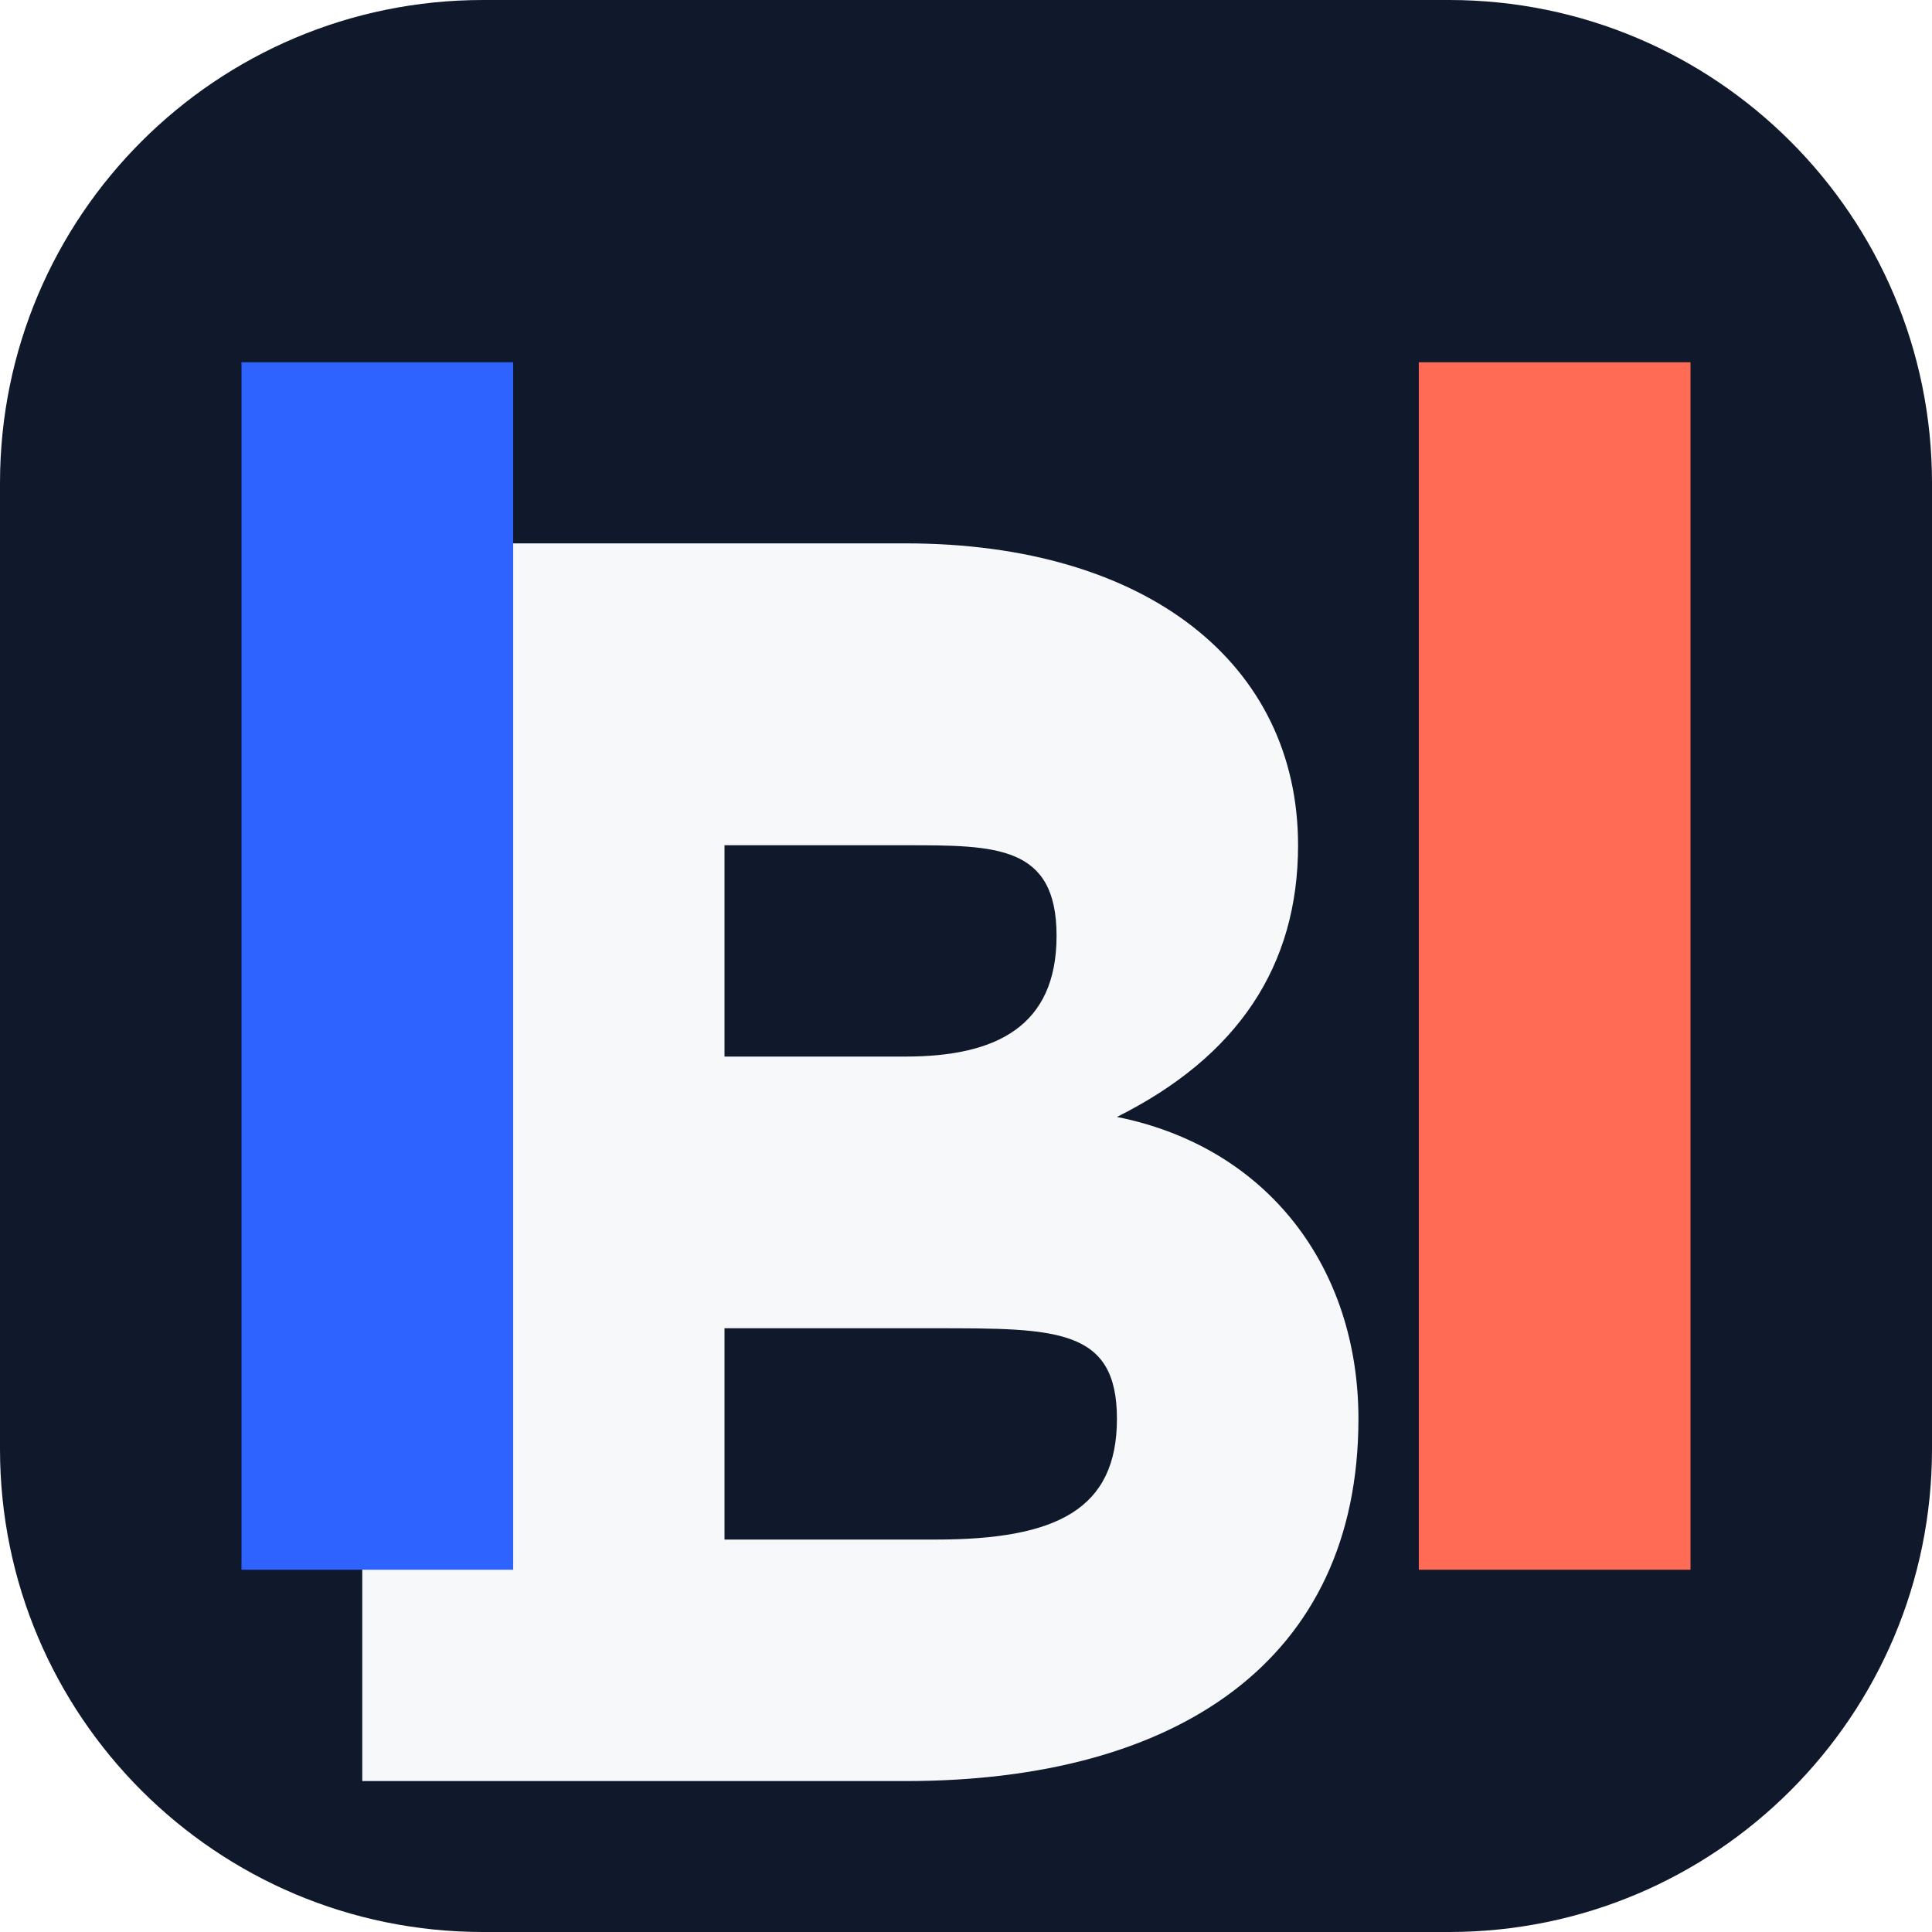
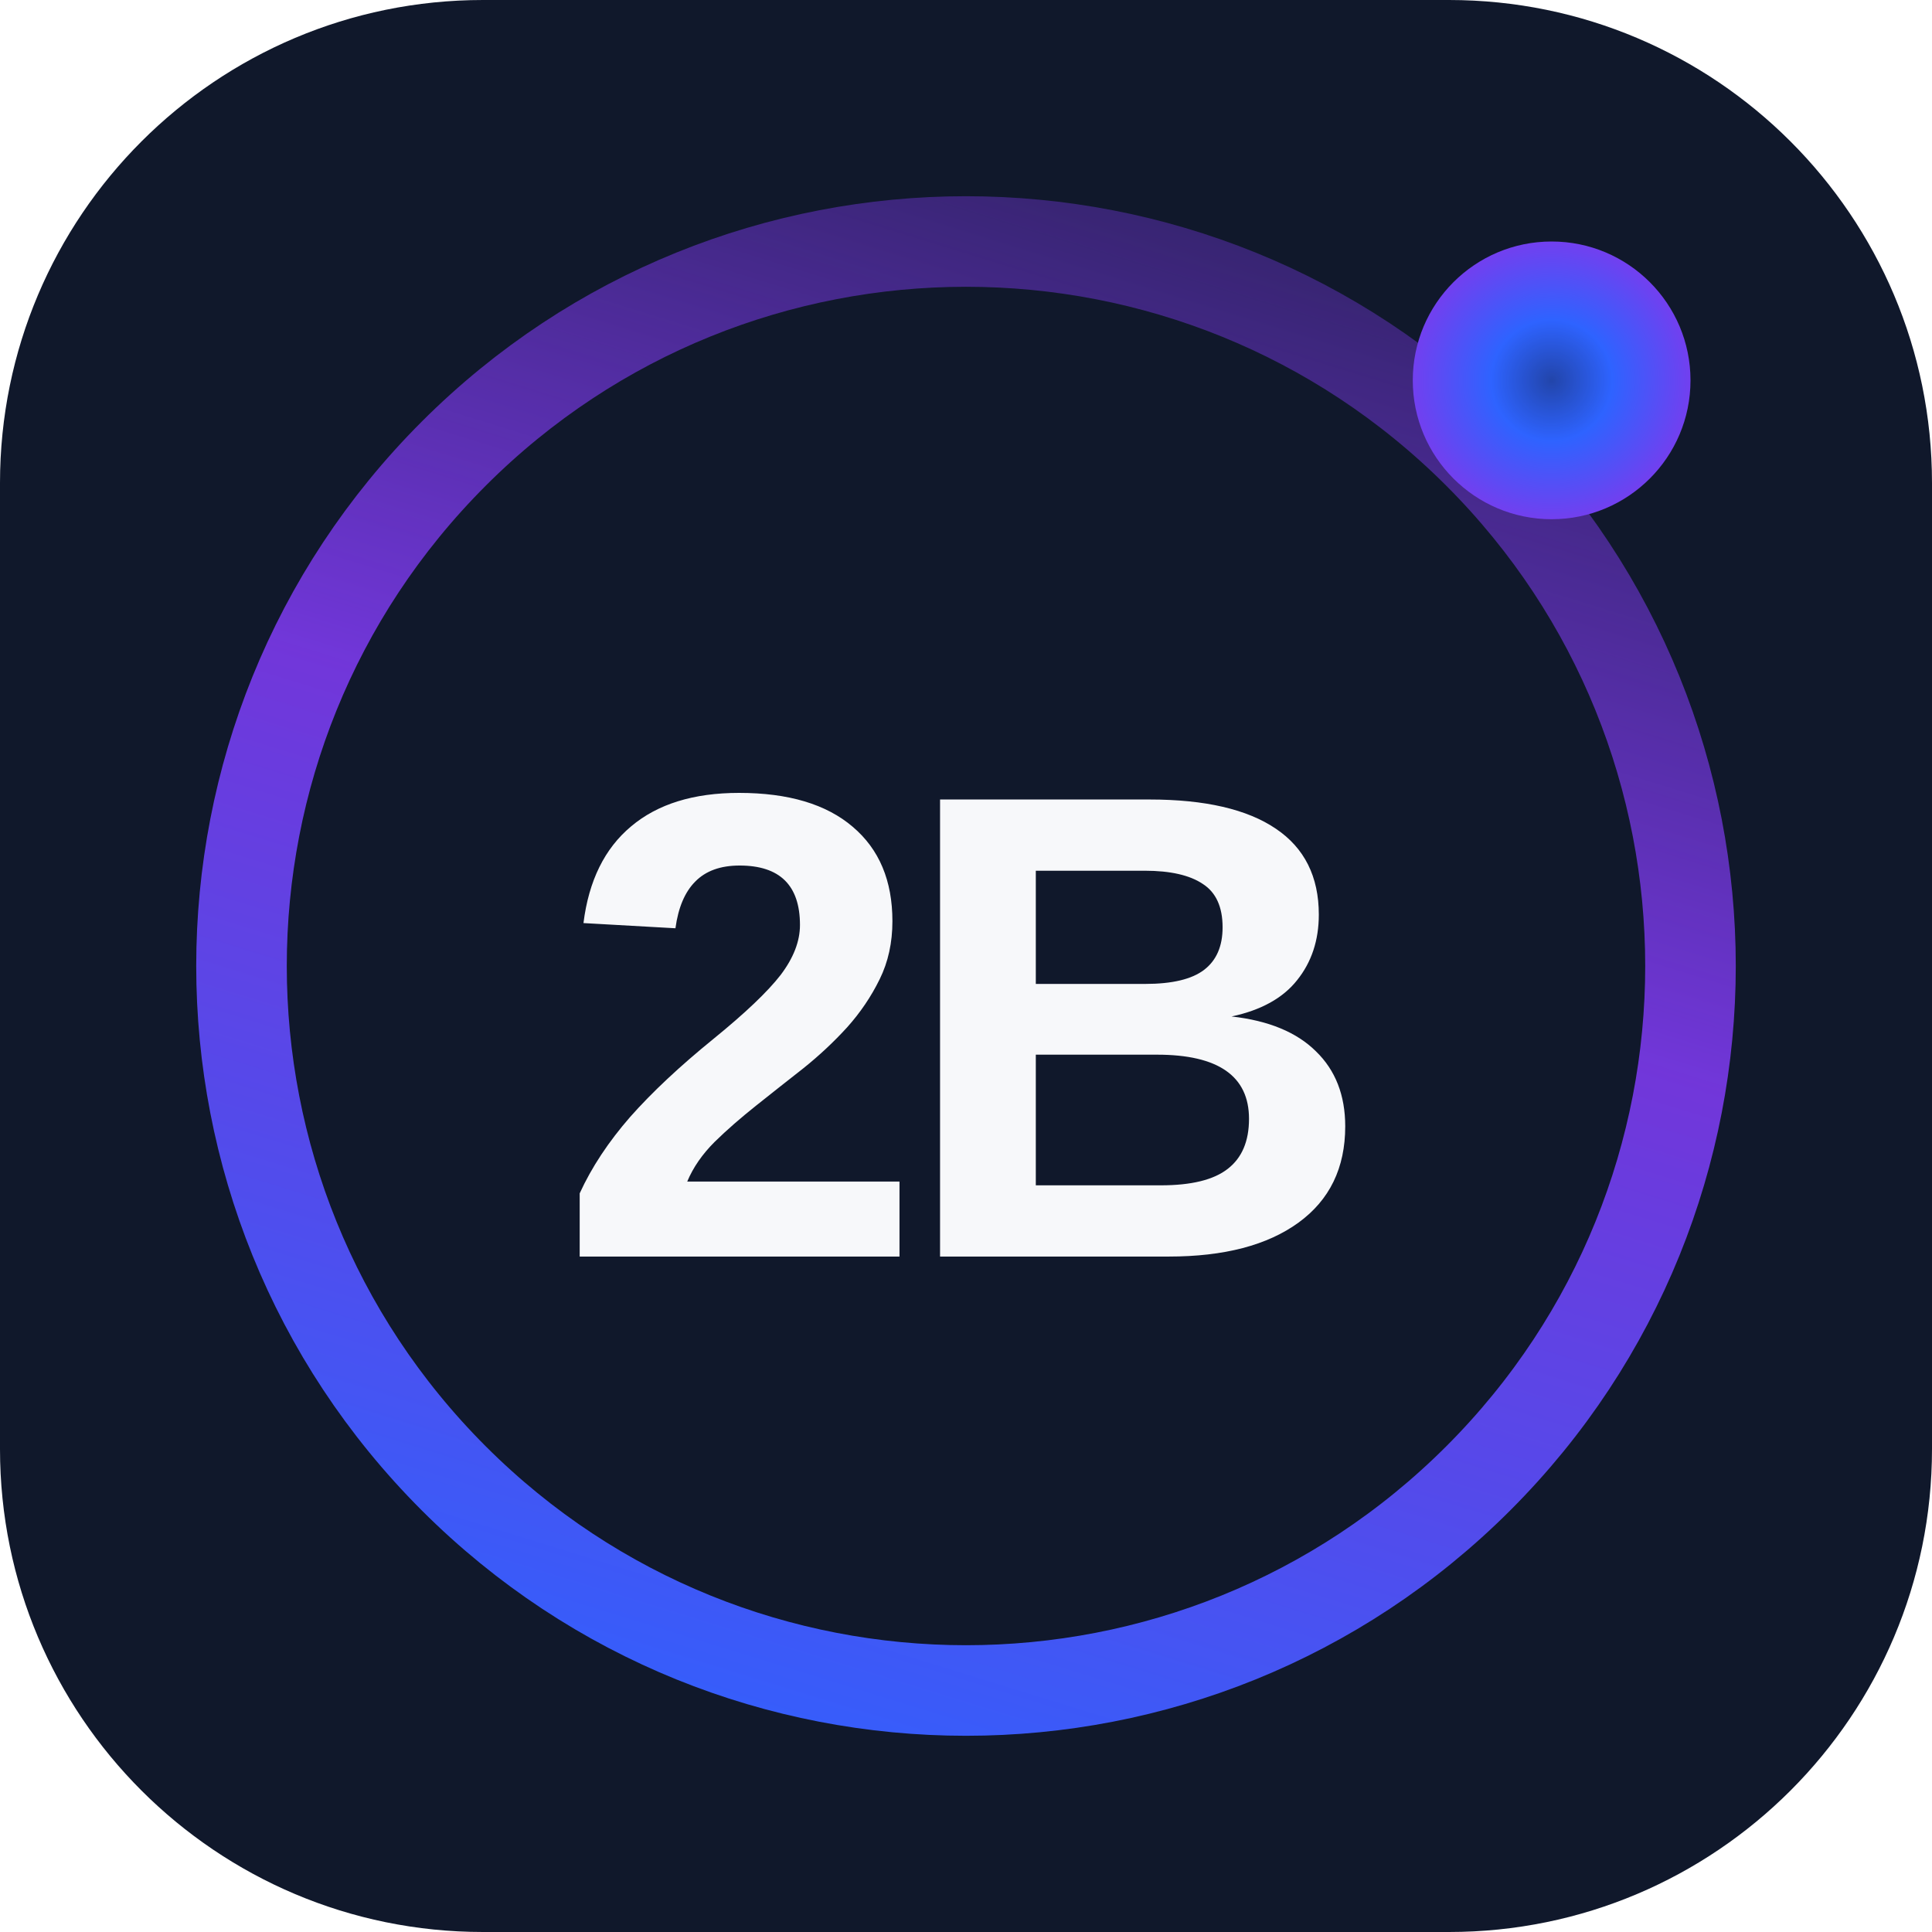
<svg xmlns="http://www.w3.org/2000/svg" viewBox="0 0 64 64">
  <rect width="64" height="64" rx="16" fill="#10182b" />
-   <path d="M12 18h18c8 0 13 4 13 10 0 4-2 7-6 9 5 1 8 5 8 10 0 8-6 12-15 12H12V18zm12 10v7h6c3 0 5-1 5-4s-2-3-5-3h-6zm0 16v7h7c4 0 6-1 6-4s-2-3-6-3h-7z" fill="#f7f8fa" />
-   <path d="M8 12h9v40H8z" fill="#2e63ff" />
-   <path d="M47 12h9v40h-9z" fill="#ff6b55" />
+   <defs>
+     <linearGradient id="ring" x1="6" y1="46" x2="59" y2="18" gradientUnits="userSpaceOnUse">
+       <stop stop-color="#2e63ff" />
+       <stop offset="0.55" stop-color="#7c3aed" stop-opacity="0.9" />
+       <stop offset="1" stop-color="#7c3aed" stop-opacity="0.25" />
+     </linearGradient>
+     <radialGradient id="orb" cx="0" cy="0" r="1" gradientUnits="userSpaceOnUse" gradientTransform="translate(51.4 12.6) scale(5)">
+       <stop stop-color="#2e63ff" stop-opacity="0.6" />
+       <stop offset="0.4" stop-color="#2e63ff" />
+       <stop offset="1" stop-color="#7c3aed" />
+     </radialGradient>
+   </defs>
+   <circle cx="32" cy="32" r="24" fill="none" stroke="url(#ring)" stroke-width="3" stroke-linecap="round" transform="rotate(-45 32 32)" />
+   <circle cx="51.4" cy="12.6" r="4.6" fill="url(#orb)" />
+   <text x="32" y="34" text-anchor="middle" dominant-baseline="central" fill="#f7f8fa" font-family="Arial, Helvetica, sans-serif" font-weight="800" font-size="22" letter-spacing="-1">2В</text>
</svg>
